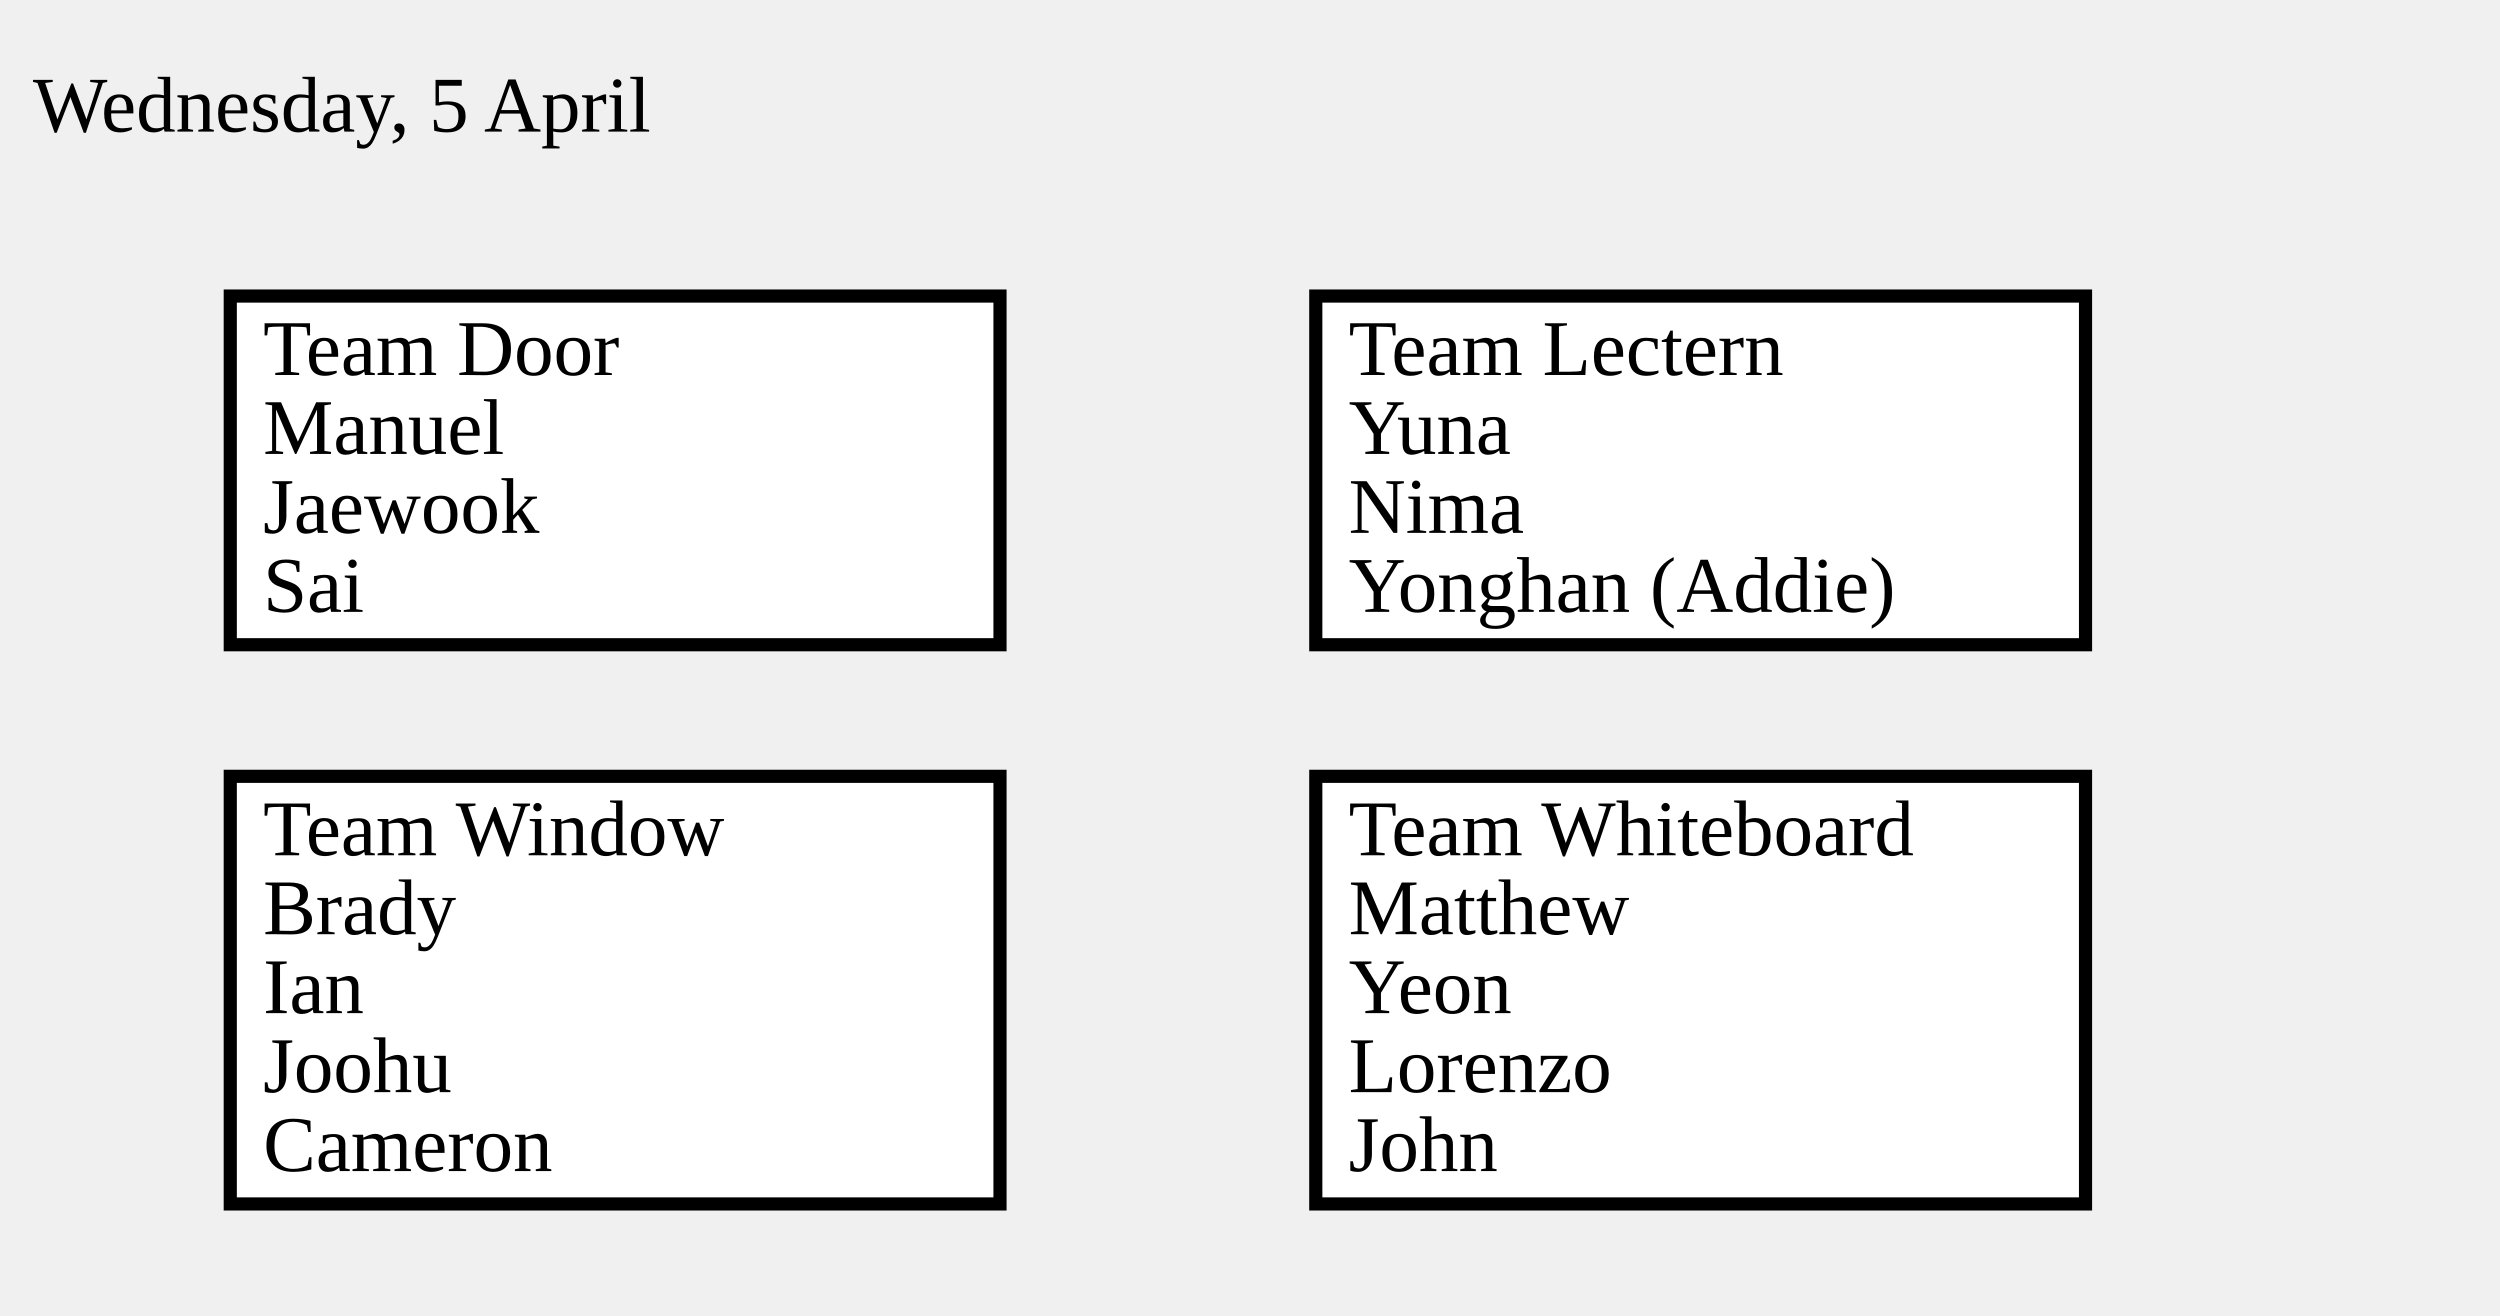
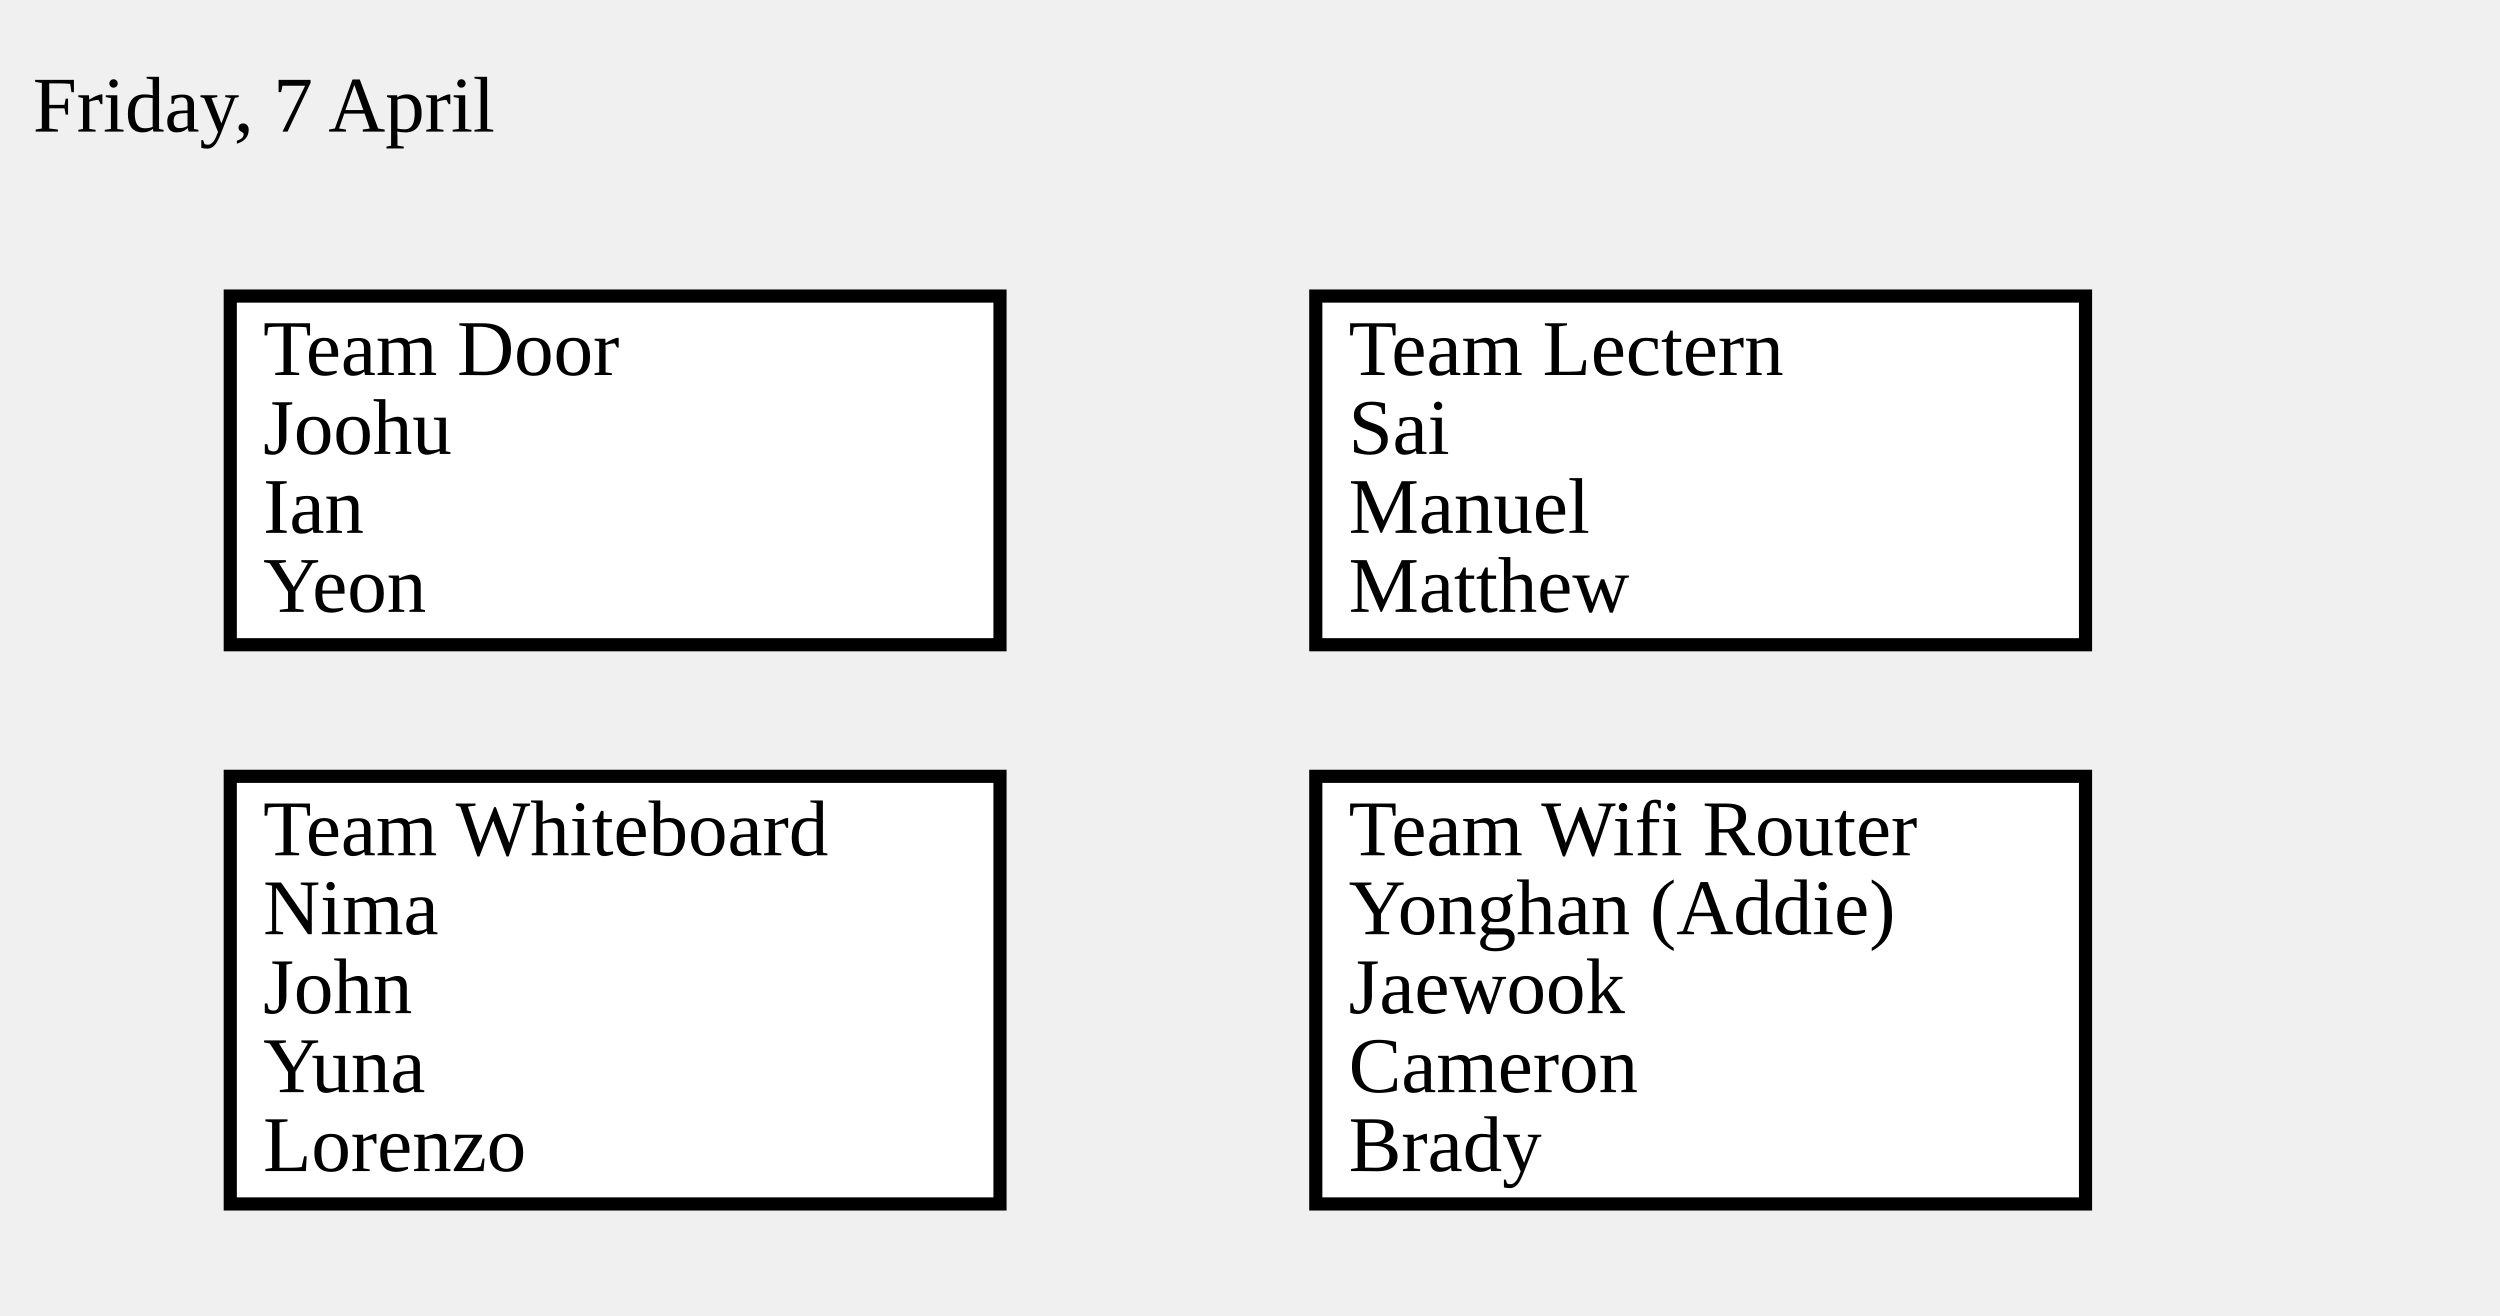
- <svg xmlns="http://www.w3.org/2000/svg" width="380" height="200" viewBox="0 -200 380 200" displayInline="False">
+ <svg xmlns="http://www.w3.org/2000/svg" width="380" height="200" viewBox="0 -200 380 200">
  <defs>
</defs>
  <rect x="200" y="-155" width="117" height="53" fill="#ffffff" stroke-width="2" stroke="black" />
-   <text x="205" y="-143" font-size="12" fill="black">Team Lectern</text>
-   <text x="205" y="-131" font-size="12" fill="black">Yuna</text>
-   <text x="205" y="-119" font-size="12" fill="black">Nima</text>
-   <text x="205" y="-107" font-size="12" fill="black">Yonghan (Addie)</text>
+   <text x="205" y="-143" font-size="12" fill="black" dy="0em">Team Lectern</text>
+   <text x="205" y="-131" font-size="12" fill="black" dy="0em">Sai</text>
+   <text x="205" y="-119" font-size="12" fill="black" dy="0em">Manuel</text>
+   <text x="205" y="-107" font-size="12" fill="black" dy="0em">Matthew</text>
  <rect x="35" y="-82" width="117" height="65" fill="#ffffff" stroke-width="2" stroke="black" />
-   <text x="40" y="-70" font-size="12" fill="black">Team Window</text>
-   <text x="40" y="-58" font-size="12" fill="black">Brady</text>
-   <text x="40" y="-46" font-size="12" fill="black">Ian</text>
-   <text x="40" y="-34" font-size="12" fill="black">Joohu</text>
-   <text x="40" y="-22" font-size="12" fill="black">Cameron</text>
+   <text x="40" y="-70" font-size="12" fill="black" dy="0em">Team Whiteboard</text>
+   <text x="40" y="-58" font-size="12" fill="black" dy="0em">Nima</text>
+   <text x="40" y="-46" font-size="12" fill="black" dy="0em">John</text>
+   <text x="40" y="-34" font-size="12" fill="black" dy="0em">Yuna</text>
+   <text x="40" y="-22" font-size="12" fill="black" dy="0em">Lorenzo</text>
  <rect x="200" y="-82" width="117" height="65" fill="#ffffff" stroke-width="2" stroke="black" />
-   <text x="205" y="-70" font-size="12" fill="black">Team Whiteboard</text>
-   <text x="205" y="-58" font-size="12" fill="black">Matthew</text>
-   <text x="205" y="-46" font-size="12" fill="black">Yeon</text>
-   <text x="205" y="-34" font-size="12" fill="black">Lorenzo</text>
-   <text x="205" y="-22" font-size="12" fill="black">John</text>
+   <text x="205" y="-70" font-size="12" fill="black" dy="0em">Team Wifi Router</text>
+   <text x="205" y="-58" font-size="12" fill="black" dy="0em">Yonghan (Addie)</text>
+   <text x="205" y="-46" font-size="12" fill="black" dy="0em">Jaewook</text>
+   <text x="205" y="-34" font-size="12" fill="black" dy="0em">Cameron</text>
+   <text x="205" y="-22" font-size="12" fill="black" dy="0em">Brady</text>
  <rect x="35" y="-155" width="117" height="53" fill="#ffffff" stroke-width="2" stroke="black" />
-   <text x="40" y="-143" font-size="12" fill="black">Team Door</text>
-   <text x="40" y="-131" font-size="12" fill="black">Manuel</text>
-   <text x="40" y="-119" font-size="12" fill="black">Jaewook</text>
-   <text x="40" y="-107" font-size="12" fill="black">Sai</text>
-   <text x="5" y="-180" font-size="12" fill="black">Wednesday, 5 April</text>
+   <text x="40" y="-143" font-size="12" fill="black" dy="0em">Team Door</text>
+   <text x="40" y="-131" font-size="12" fill="black" dy="0em">Joohu</text>
+   <text x="40" y="-119" font-size="12" fill="black" dy="0em">Ian</text>
+   <text x="40" y="-107" font-size="12" fill="black" dy="0em">Yeon</text>
+   <text x="5" y="-180" font-size="12" fill="black" dy="0em">Friday, 7 April</text>
</svg>
